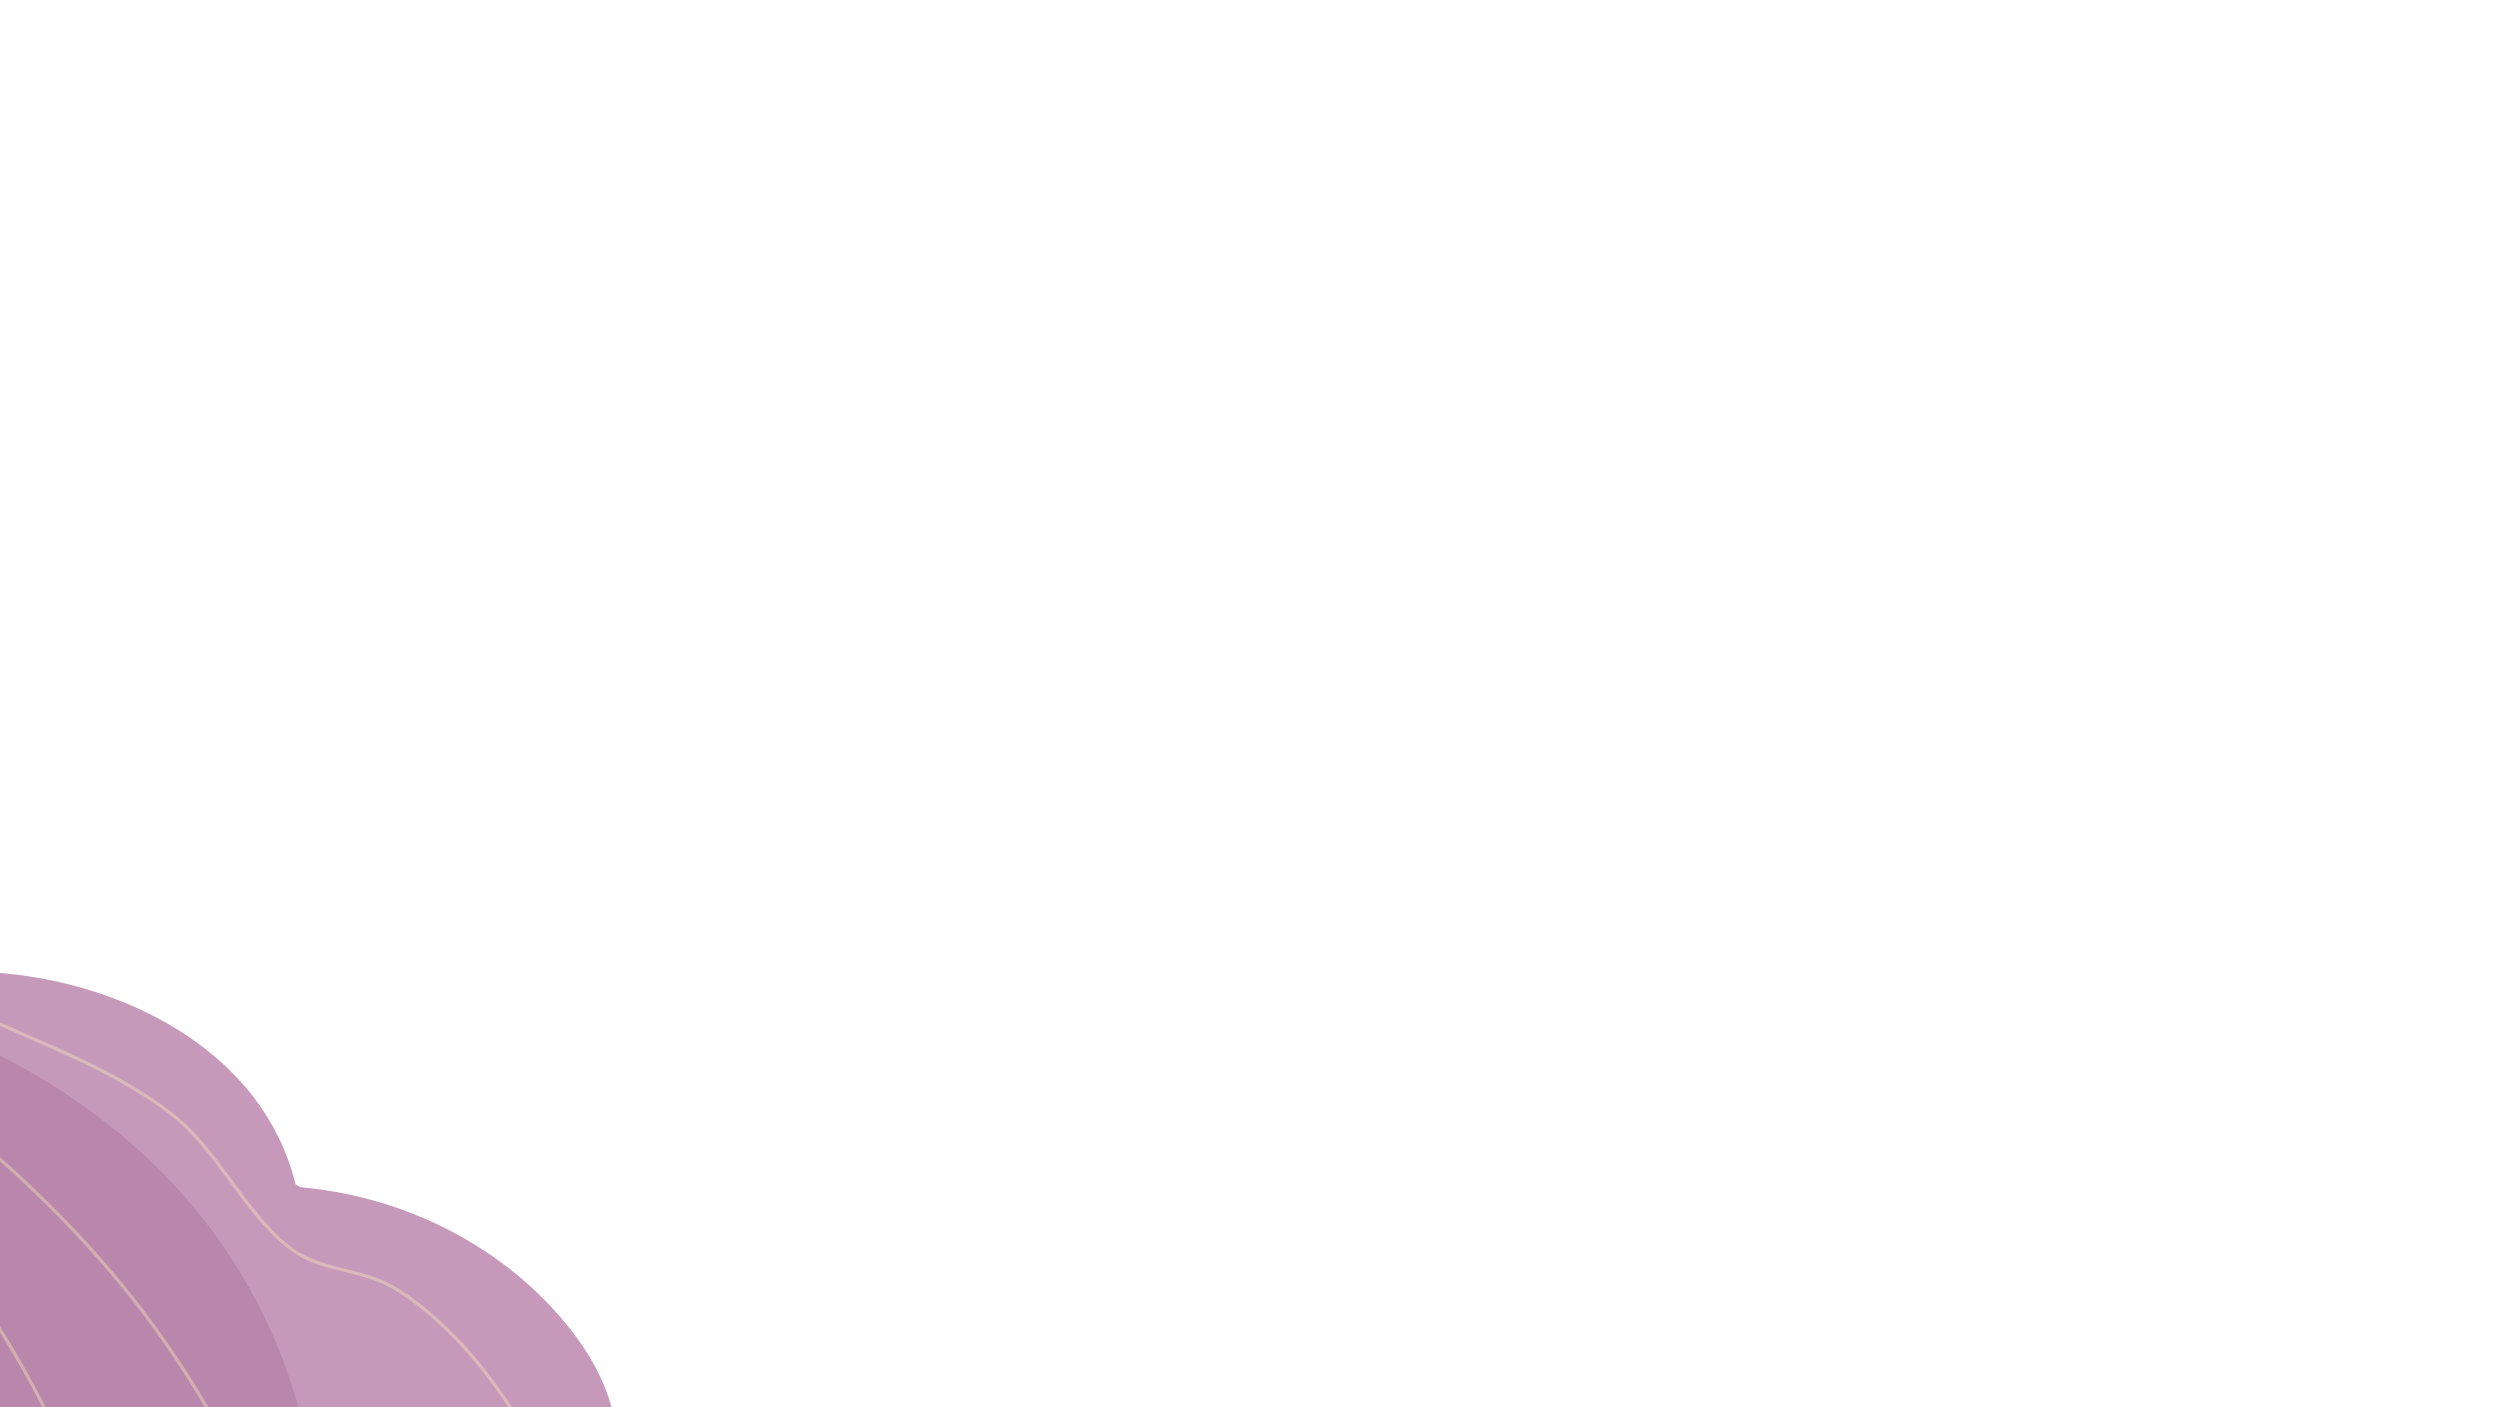
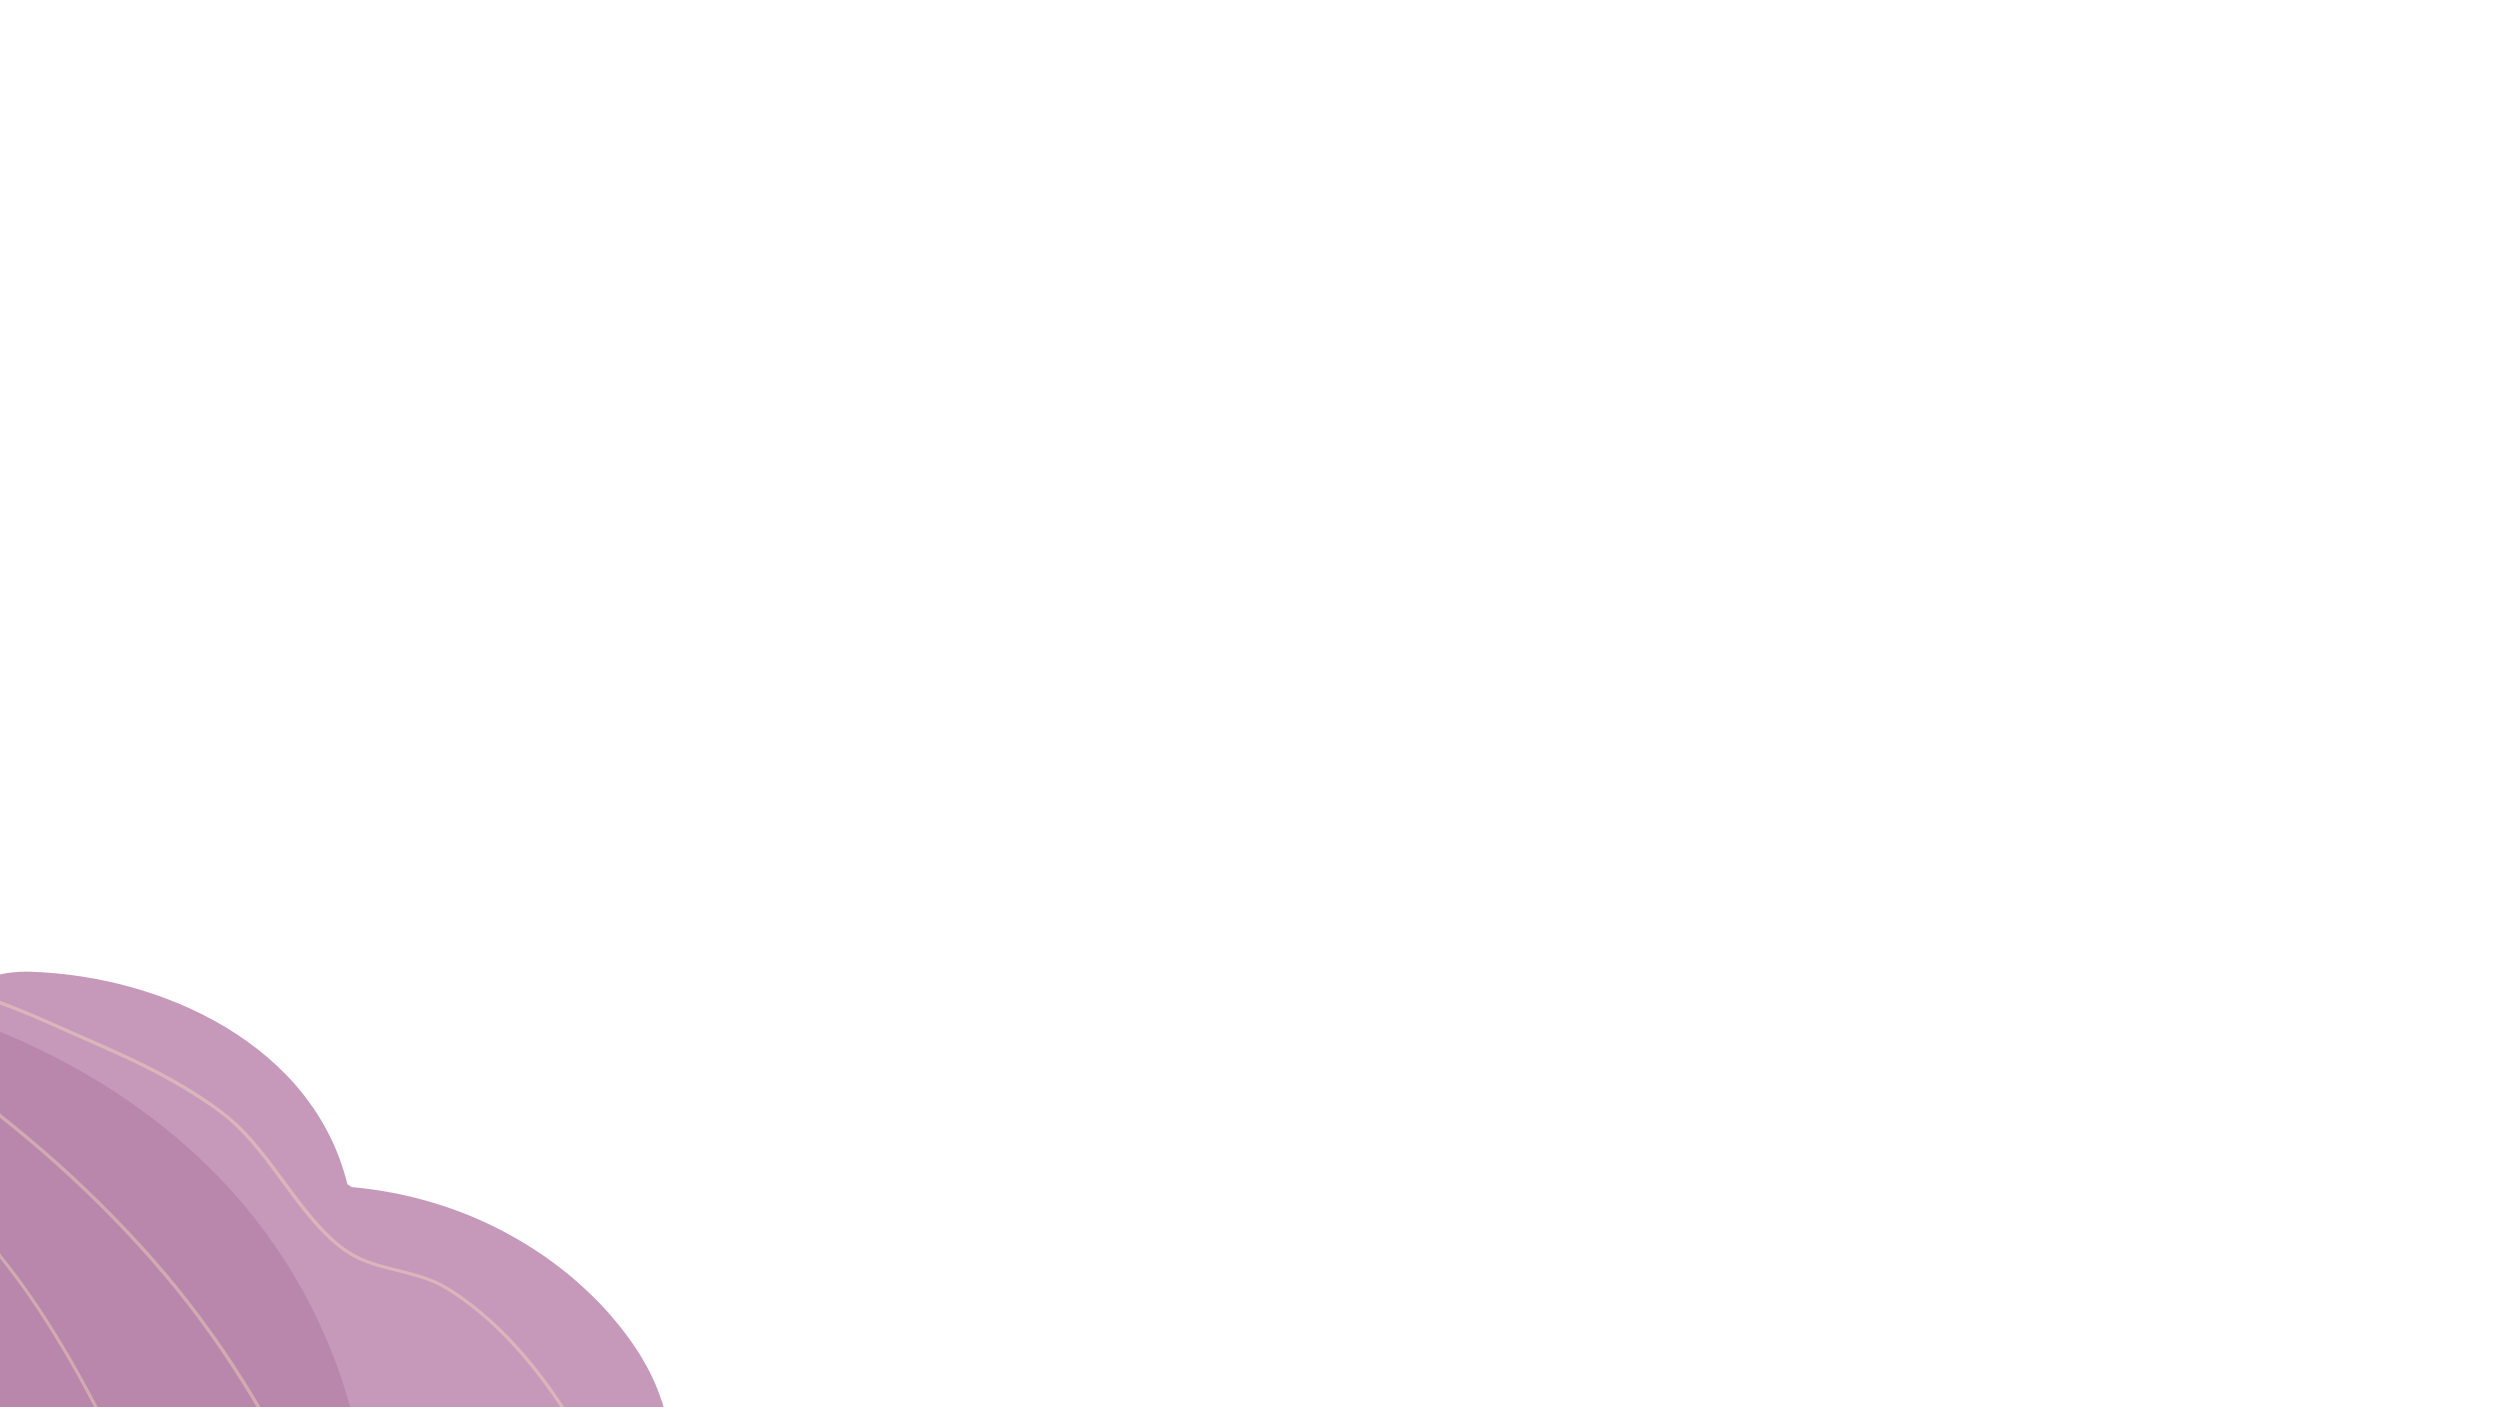
- <svg xmlns="http://www.w3.org/2000/svg" viewBox="0 0 1920 1080">
+ <svg xmlns="http://www.w3.org/2000/svg" id="Layer_1" version="1.1" viewBox="0 0 1920 1080">
  <defs>
    <style>
-       .cls-1 {
+       .st0 {
        fill: none;
      }

-       .cls-2, .cls-3 {
-         fill: #c699ba;
-       }
- 
-       .cls-3 {
+       .st1 {
        mix-blend-mode: multiply;
        opacity: .3;
      }

-       .cls-4 {
+       .st1, .st2 {
+         fill: #c699ba;
+       }
+ 
+       .st1, .st3 {
        isolation: isolate;
      }

-       .cls-5 {
+       .st4 {
        fill: #f7deba;
      }

-       .cls-6 {
-         opacity: .45;
+       .st5 {
+         opacity: .4;
      }

-       .cls-7 {
+       .st6 {
        clip-path: url(#clippath);
      }
    </style>
    <clipPath id="clippath">
-       <path class="cls-1" d="M468.35,1076.23c1.31,4.23,2.39,8.49,3.2,12.77H-177.36c-.4-2.22-.77-4.45-1.14-6.67-.4-2.34-.77-4.66-1.11-7-.34-2.18-.64-4.38-.91-6.57-.5-3.59-.94-7.19-1.31-10.78-.07-.59-.13-1.16-.2-1.75-.34-3.26-.64-6.5-.91-9.74-.27-3.24-.5-6.48-.74-9.74-.17-2.15-.3-4.3-.4-6.48-.57-10.59-.91-21.19-.87-31.81,0-1.99.03-4,.07-5.98.03-2.41.1-4.85.17-7.28.03-.64.07-1.28.1-1.92.07-2.22.17-4.45.3-6.67.17-2.81.34-5.6.54-8.42.1-1.68.24-3.33.4-5.01.13-1.68.3-3.36.47-5.01,0-.38.03-.76.1-1.13.1-.97.2-1.96.34-2.93,0-.33.03-.64.1-.95.17-1.42.34-2.86.5-4.28.87-6.93,1.98-13.83,3.33-20.72.3-1.66.64-3.31,1.01-4.97,1.38-6.62,2.99-13.24,4.84-19.82.17-.59.34-1.18.54-1.8.97-3.48,2.09-6.95,3.23-10.43,8-24.32,19.78-47.49,34.55-68.39,8.04-11.37,16.99-22.09,26.73-32.05,25.92-26.49,52.61-45.71,91.58-44.42,101.68,3.37,216.77,56.44,243.02,163.23l3.37,2.21c43.54,3.92,83.18,16.4,117.5,34.61.47.24.94.47,1.41.76,20.35,10.88,38.78,23.77,54.99,38.07.4.35.84.73,1.21,1.09,8.07,7.19,15.57,14.71,22.47,22.49.34.35.64.71.94,1.06,1.75,1.96,3.43,3.95,5.08,5.96,9.22,11.16,17.32,22.87,23.71,34.98.24.43.47.85.67,1.32,3.83,7.33,7.03,14.8,9.48,22.42.2.59.37,1.18.54,1.75Z" />
+       <path class="st0" d="M508.4,1076.2c1.3,4.2,2.4,8.5,3.2,12.8H-137.4c-.4-2.2-.8-4.4-1.1-6.7-.4-2.3-.8-4.7-1.1-7-.3-2.2-.6-4.4-.9-6.6-.5-3.6-.9-7.2-1.3-10.8,0-.6-.1-1.2-.2-1.8-.3-3.3-.6-6.5-.9-9.7s-.5-6.5-.7-9.7c-.2-2.2-.3-4.3-.4-6.5-.6-10.6-.9-21.2-.9-31.8,0-2,0-4,0-6,0-2.4.1-4.8.2-7.3,0-.6,0-1.3.1-1.9,0-2.2.2-4.5.3-6.7.2-2.8.3-5.6.5-8.4.1-1.7.2-3.3.4-5,.1-1.7.3-3.4.5-5,0-.4,0-.8.1-1.1.1-1,.2-2,.3-2.9,0-.3,0-.6.1-1,.2-1.4.3-2.9.5-4.3.9-6.9,2-13.8,3.3-20.7.3-1.7.6-3.3,1-5,1.4-6.6,3-13.2,4.8-19.8.2-.6.3-1.2.5-1.8,1-3.5,2.1-7,3.2-10.4,8-24.3,19.8-47.5,34.6-68.4,8-11.4,17-22.1,26.7-32,25.9-26.5,52.6-45.7,91.6-44.4,101.7,3.4,216.8,56.4,243,163.2l3.4,2.2c43.5,3.9,83.2,16.4,117.5,34.6.5.2.9.5,1.4.8,20.4,10.9,38.8,23.8,55,38.1.4.3.8.7,1.2,1.1,8.1,7.2,15.6,14.7,22.5,22.5.3.3.6.7.9,1.1,1.8,2,3.4,4,5.1,6,9.2,11.2,17.3,22.9,23.7,35,.2.4.5.8.7,1.3,3.8,7.3,7,14.8,9.5,22.4.2.6.4,1.2.5,1.8h0Z" />
    </clipPath>
  </defs>
-   <g class="cls-4">
-     <g id="Layer_1" data-name="Layer 1">
-       <g class="cls-7">
+   <g class="st3">
+     <g id="Layer_11" data-name="Layer_1">
+       <g class="st6">
        <g>
-           <path class="cls-2" d="M468.8,1076.21c1.31,4.23,2.39,8.49,3.2,12.77H-176.91c-.4-2.22-.77-4.45-1.14-6.67-.4-2.34-.77-4.66-1.11-7-.34-2.18-.64-4.38-.91-6.57-.5-3.59-.94-7.19-1.31-10.78-.07-.59-.13-1.16-.2-1.75-.34-3.26-.64-6.5-.91-9.74-.27-3.24-.5-6.48-.74-9.74-.17-2.15-.3-4.3-.4-6.48-.57-10.59-.91-21.19-.87-31.81,0-1.99.03-4,.07-5.98.03-2.41.1-4.85.17-7.28.03-.64.07-1.28.1-1.92.07-2.22.17-4.45.3-6.67.17-2.81.34-5.6.54-8.42.1-1.68.24-3.33.4-5.01.13-1.68.3-3.36.47-5.01,0-.38.03-.76.1-1.13.1-.97.2-1.96.34-2.93,0-.33.03-.64.1-.95.17-1.42.34-2.86.5-4.28.87-6.93,1.98-13.83,3.33-20.72.3-1.66.64-3.31,1.01-4.97,1.38-6.62,2.99-13.24,4.84-19.82.17-.59.34-1.18.54-1.8.97-3.48,2.09-6.95,3.23-10.43,8-24.32,19.78-47.49,34.55-68.39,8.04-11.37,16.99-22.09,26.73-32.05,25.92-26.49,52.61-45.71,91.58-44.42,101.68,3.37,216.77,56.44,243.02,163.23l3.37,2.21c43.54,3.92,83.18,16.4,117.5,34.61.47.24.94.47,1.41.76,20.35,10.88,38.78,23.77,54.99,38.07.4.35.84.73,1.21,1.09,8.07,7.19,15.57,14.71,22.47,22.49.34.35.64.71.94,1.06,1.75,1.96,3.43,3.95,5.08,5.96,9.22,11.16,17.32,22.87,23.71,34.98.24.43.47.85.67,1.32,3.83,7.33,7.03,14.8,9.48,22.42.2.59.37,1.18.54,1.75Z" />
-           <path class="cls-3" d="M230.07,1084.09c.44,1.63.87,3.26,1.28,4.9H-176.91c-.4-2.22-.77-4.45-1.14-6.67-.4-2.34-.77-4.66-1.11-7-.34-2.18-.64-4.38-.91-6.57-.5-3.59-.94-7.19-1.31-10.78-.07-.59-.13-1.16-.2-1.75-.34-3.26-.64-6.5-.91-9.74-.27-3.24-.5-6.48-.74-9.74-.17-2.15-.3-4.3-.4-6.48-.57-10.59-.91-21.19-.87-31.81,0-1.99.03-4,.07-5.98.03-2.41.1-4.85.17-7.28.03-.64.07-1.28.1-1.92.07-2.22.17-4.45.3-6.67.17-2.81.34-5.6.54-8.42.1-1.68.24-3.33.4-5.01.13-1.68.3-3.36.47-5.01,0-.38.03-.76.1-1.13.1-.97.2-1.96.34-2.93,0-.33.03-.64.1-.95.17-1.42.34-2.86.5-4.28.87-6.93,1.98-13.83,3.33-20.72.3-1.66.64-3.31,1.01-4.97,1.38-6.62,2.99-13.24,4.84-19.82.17-.59.34-1.18.54-1.8.97-3.48,2.09-6.95,3.23-10.43,14.06-42.16,39.39-83,78.4-116.47,30.41,9.1,59.33,20.62,86.34,34.15,6.12,3.03,12.14,6.17,18.06,9.44.47.24.91.5,1.38.78,5.15,2.79,10.19,5.7,15.17,8.73.47.24.94.52,1.38.8,19.84,11.92,38.44,24.95,55.6,38.83.4.31.81.64,1.18.95,15.98,13.01,30.74,26.77,44.09,41.12.37.35.71.71,1.01,1.09,2.83,3,5.55,6.05,8.24,9.13,8.04,9.25,15.57,18.66,22.57,28.28.3.38.61.78.84,1.18,30.14,41.53,50.79,86.31,63.54,132.29v.02c.27.87.54,1.75.74,2.65Z" />
-         </g>
-         <g class="cls-6">
-           <path class="cls-5" d="M-90.38,760.23c7.45-.61,15.01.77,22.24,2.47,9.16,2.15,18.12,5.08,26.96,8.28,17.67,6.4,34.86,14.02,52.02,21.67,20.83,9.29,41.85,18.12,62.23,28.38,11.48,5.78,22.76,11.97,33.67,18.78,10.34,6.46,20.72,13.31,29.92,21.35,15.32,13.38,27.4,30.1,39.44,46.35,11.94,16.13,23.82,32.83,38.88,46.25,6.82,6.08,14.33,11.33,22.75,14.93,10.92,4.67,22.61,7.01,34.06,9.95,5.84,1.5,11.64,3.15,17.28,5.3s11.3,5.06,16.54,8.43c10.36,6.65,20.1,14.23,29.26,22.45,18.52,16.63,34.53,35.8,48.81,56.14,14.85,21.14,28.24,43.64,37.97,67.63,2.3,5.67,4.37,11.43,6.17,17.27.47,1.53,2.89.88,2.41-.66-7.63-24.8-19.97-48.06-33.9-69.85s-28.67-41.27-46.15-59.25c-8.67-8.92-17.92-17.29-27.77-24.89s-19.99-14.65-31.5-19.21c-20.95-8.29-44.69-9.13-63.8-21.9-7.78-5.2-14.62-11.71-20.92-18.59-6.93-7.56-13.26-15.65-19.42-23.83-12.54-16.63-24.39-33.96-38.79-49.09-7.42-7.8-15.67-14.43-24.45-20.64-10.7-7.56-21.88-14.43-33.36-20.75-22.39-12.34-45.82-22.58-69.23-32.79-16.01-6.99-31.86-14.29-48.1-20.75-9.25-3.68-18.59-7.13-28.11-10.04-8.23-2.52-16.65-4.7-25.23-5.64-3.27-.36-6.58-.51-9.86-.24-1.59.13-1.61,2.63,0,2.5h0Z" />
-         </g>
-         <g class="cls-6">
-           <path class="cls-5" d="M-139.39,798.77c11.91-1.34,23.83,4.16,33.95,9.84,12.77,7.17,24.5,16.13,35.85,25.34,9.83,7.98,19.3,16.39,29.23,24.23,15.04,11.88,29.72,24.21,43.99,37,14.47,12.96,28.52,26.39,42.09,40.29,13.68,13.99,26.87,28.45,39.53,43.37,12.66,14.93,24.69,30.38,36.04,46.32,11.54,16.2,22.41,32.86,32.64,49.92,9.8,16.35,18.98,33.1,28.16,49.8,9.21,16.74,18.1,33.87,24.07,52.07,1.38,4.21,2.58,8.47,3.58,12.78.36,1.57,2.77.9,2.41-.66-4.26-18.53-12.34-36.01-21.1-52.79-4.41-8.46-9.07-16.78-13.72-25.1s-9.19-16.65-13.92-24.89c-9.95-17.32-20.56-34.26-31.84-50.75-11.16-16.33-22.98-32.22-35.48-47.56s-25.54-30.06-39.09-44.37-27.35-27.91-41.71-41.17c-14.28-13.18-28.99-25.9-44.08-38.15-5.68-4.61-11.47-9.09-17.09-13.78-5.01-4.17-9.97-8.4-14.98-12.57-11.34-9.44-22.91-18.71-35.35-26.67-10.69-6.84-22.65-13.42-35.46-14.93-2.57-.3-5.17-.35-7.74-.06-1.58.18-1.6,2.68,0,2.5h0Z" />
-         </g>
-         <g class="cls-6">
-           <path class="cls-5" d="M-172.05,829.18c8.19.4,15.74,5.9,21.83,10.91,8.39,6.9,15.81,14.96,22.89,23.18,6.72,7.8,13.1,15.88,19.56,23.9,7.21,8.96,15,17.41,22.63,26.01,10.45,11.77,20.83,23.6,30.92,35.67,10.18,12.18,20.08,24.6,29.43,37.42s17.96,25.96,26.23,39.41c8.18,13.3,15.95,26.84,23.37,40.59,7.48,13.87,14.59,27.94,21.36,42.16,6.82,14.32,13.3,28.79,19.48,43.39,1.53,3.62,3.05,7.25,4.54,10.88.6,1.47,3.02.82,2.41-.66-6.09-14.79-12.46-29.46-19.17-43.98s-13.69-28.78-21.08-42.9c-7.31-13.98-14.99-27.77-23.06-41.33-8.13-13.65-16.61-27.12-25.72-40.14-9.14-13.07-18.88-25.71-28.96-38.06-10.01-12.27-20.37-24.26-30.84-36.15-5.25-5.96-10.54-11.9-15.82-17.83-3.53-3.96-7.1-7.88-10.47-11.97-6.27-7.61-12.31-15.4-18.63-22.97-7.14-8.55-14.54-16.95-22.78-24.46-6.58-6-14.12-12.16-22.83-14.67-1.73-.5-3.51-.81-5.3-.9-1.61-.08-1.6,2.42,0,2.5h0Z" />
-         </g>
-         <g class="cls-6">
-           <path class="cls-5" d="M-233.55,890.68c8.19.4,15.74,5.9,21.83,10.91,8.39,6.9,15.81,14.96,22.89,23.18,6.72,7.8,13.1,15.88,19.56,23.9,7.21,8.96,15,17.41,22.63,26.01,10.45,11.77,20.83,23.6,30.92,35.67,10.18,12.18,20.08,24.6,29.43,37.42s17.96,25.96,26.23,39.41c8.18,13.3,15.95,26.84,23.37,40.59,7.48,13.87,14.59,27.94,21.36,42.16,6.82,14.32,13.3,28.79,19.48,43.39,1.53,3.62,3.05,7.25,4.54,10.88.6,1.47,3.02.82,2.41-.66-6.09-14.79-12.46-29.46-19.17-43.98s-13.69-28.78-21.08-42.9-14.99-27.77-23.06-41.33c-8.13-13.65-16.61-27.12-25.72-40.14s-18.88-25.71-28.96-38.06c-10.01-12.27-20.37-24.26-30.84-36.15-5.25-5.96-10.54-11.9-15.82-17.83-3.53-3.96-7.1-7.88-10.47-11.97-6.27-7.61-12.31-15.4-18.63-22.97-7.14-8.55-14.54-16.95-22.78-24.46-6.58-6-14.12-12.16-22.83-14.67-1.73-.5-3.51-.81-5.3-.9-1.61-.08-1.6,2.42,0,2.5h0Z" />
+           <g>
+             <path class="st2" d="M508.8,1076.2c1.3,4.2,2.4,8.5,3.2,12.8H-136.9c-.4-2.2-.8-4.4-1.1-6.7-.4-2.3-.8-4.7-1.1-7-.3-2.2-.6-4.4-.9-6.6-.5-3.6-.9-7.2-1.3-10.8,0-.6-.1-1.2-.2-1.8-.3-3.3-.6-6.5-.9-9.7s-.5-6.5-.7-9.7c-.2-2.2-.3-4.3-.4-6.5-.6-10.6-.9-21.2-.9-31.8,0-2,0-4,0-6,0-2.4.1-4.8.2-7.3,0-.6,0-1.3.1-1.9,0-2.2.2-4.5.3-6.7.2-2.8.3-5.6.5-8.4.1-1.7.2-3.3.4-5,.1-1.7.3-3.4.5-5,0-.4,0-.8.1-1.1.1-1,.2-2,.3-2.9,0-.3,0-.6.1-1,.2-1.4.3-2.9.5-4.3.9-6.9,2-13.8,3.3-20.7.3-1.7.6-3.3,1-5,1.4-6.6,3-13.2,4.8-19.8.2-.6.3-1.2.5-1.8,1-3.5,2.1-7,3.2-10.4,8-24.3,19.8-47.5,34.6-68.4,8-11.4,17-22.1,26.7-32,25.9-26.5,52.6-45.7,91.6-44.4,101.7,3.4,216.8,56.4,243,163.2l3.4,2.2c43.5,3.9,83.2,16.4,117.5,34.6.5.2.9.5,1.4.8,20.4,10.9,38.8,23.8,55,38.1.4.3.8.7,1.2,1.1,8.1,7.2,15.6,14.7,22.5,22.5.3.3.6.7.9,1.1,1.8,2,3.4,4,5.1,6,9.2,11.2,17.3,22.9,23.7,35,.2.4.5.8.7,1.3,3.8,7.3,7,14.8,9.5,22.4.2.6.4,1.2.5,1.8h0Z" />
+             <path class="st1" d="M270.1,1084.1c.4,1.6.9,3.3,1.3,4.9H-136.9c-.4-2.2-.8-4.4-1.1-6.7-.4-2.3-.8-4.7-1.1-7-.3-2.2-.6-4.4-.9-6.6-.5-3.6-.9-7.2-1.3-10.8,0-.6-.1-1.2-.2-1.8-.3-3.3-.6-6.5-.9-9.7s-.5-6.5-.7-9.7c-.2-2.2-.3-4.3-.4-6.5-.6-10.6-.9-21.2-.9-31.8,0-2,0-4,0-6,0-2.4.1-4.8.2-7.3,0-.6,0-1.3.1-1.9,0-2.2.2-4.5.3-6.7.2-2.8.3-5.6.5-8.4.1-1.7.2-3.3.4-5,.1-1.7.3-3.4.5-5,0-.4,0-.8.1-1.1.1-1,.2-2,.3-2.9,0-.3,0-.6.1-1,.2-1.4.3-2.9.5-4.3.9-6.9,2-13.8,3.3-20.7.3-1.7.6-3.3,1-5,1.4-6.6,3-13.2,4.8-19.8.2-.6.3-1.2.5-1.8,1-3.5,2.1-7,3.2-10.4,14.1-42.2,39.4-83,78.4-116.5,30.4,9.1,59.3,20.6,86.3,34.2,6.1,3,12.1,6.2,18.1,9.4.5.2.9.5,1.4.8,5.2,2.8,10.2,5.7,15.2,8.7.5.2.9.5,1.4.8,19.8,11.9,38.4,25,55.6,38.8.4.3.8.6,1.2,1,16,13,30.7,26.8,44.1,41.1.4.3.7.7,1,1.1,2.8,3,5.6,6,8.2,9.1,8,9.2,15.6,18.7,22.6,28.3.3.4.6.8.8,1.2,30.1,41.5,50.8,86.3,63.5,132.3h0c.3.9.5,1.8.7,2.7h0Z" />
+           </g>
+           <g class="st5">
+             <path class="st4" d="M-50.4,760.2c7.4-.6,15,.8,22.2,2.5,9.2,2.2,18.1,5.1,27,8.3,17.7,6.4,34.9,14,52,21.7,20.8,9.3,41.8,18.1,62.2,28.4,11.5,5.8,22.8,12,33.7,18.8,10.3,6.5,20.7,13.3,29.9,21.3,15.3,13.4,27.4,30.1,39.4,46.3,11.9,16.1,23.8,32.8,38.9,46.2,6.8,6.1,14.3,11.3,22.8,14.9,10.9,4.7,22.6,7,34.1,10,5.8,1.5,11.6,3.2,17.3,5.3s11.3,5.1,16.5,8.4c10.4,6.7,20.1,14.2,29.3,22.5,18.5,16.6,34.5,35.8,48.8,56.1,14.9,21.1,28.2,43.6,38,67.6,2.3,5.7,4.4,11.4,6.2,17.3.5,1.5,2.9.9,2.4-.7-7.6-24.8-20-48.1-33.9-69.8s-28.7-41.3-46.1-59.2c-8.7-8.9-17.9-17.3-27.8-24.9s-20-14.7-31.5-19.2c-21-8.3-44.7-9.1-63.8-21.9-7.8-5.2-14.6-11.7-20.9-18.6-6.9-7.6-13.3-15.7-19.4-23.8-12.5-16.6-24.4-34-38.8-49.1-7.4-7.8-15.7-14.4-24.4-20.6-10.7-7.6-21.9-14.4-33.4-20.8-22.4-12.3-45.8-22.6-69.2-32.8-16-7-31.9-14.3-48.1-20.8-9.2-3.7-18.6-7.1-28.1-10-8.2-2.5-16.7-4.7-25.2-5.6-3.3-.4-6.6-.5-9.9-.2-1.6.1-1.6,2.6,0,2.5h0Z" />
+           </g>
+           <g class="st5">
+             <path class="st4" d="M-99.4,798.8c11.9-1.3,23.8,4.2,33.9,9.8,12.8,7.2,24.5,16.1,35.8,25.3,9.8,8,19.3,16.4,29.2,24.2,15,11.9,29.7,24.2,44,37,14.5,13,28.5,26.4,42.1,40.3,13.7,14,26.9,28.5,39.5,43.4,12.7,14.9,24.7,30.4,36,46.3,11.5,16.2,22.4,32.9,32.6,49.9,9.8,16.3,19,33.1,28.2,49.8,9.2,16.7,18.1,33.9,24.1,52.1,1.4,4.2,2.6,8.5,3.6,12.8.4,1.6,2.8.9,2.4-.7-4.3-18.5-12.3-36-21.1-52.8-4.4-8.5-9.1-16.8-13.7-25.1s-9.2-16.7-13.9-24.9c-9.9-17.3-20.6-34.3-31.8-50.8-11.2-16.3-23-32.2-35.5-47.6s-25.5-30.1-39.1-44.4-27.4-27.9-41.7-41.2c-14.3-13.2-29-25.9-44.1-38.2-5.7-4.6-11.5-9.1-17.1-13.8-5-4.2-10-8.4-15-12.6-11.3-9.4-22.9-18.7-35.4-26.7-10.7-6.8-22.7-13.4-35.5-14.9-2.6-.3-5.2-.3-7.7,0-1.6.2-1.6,2.7,0,2.5h0Z" />
+           </g>
+           <g class="st5">
+             <path class="st4" d="M-132.1,829.2c8.2.4,15.7,5.9,21.8,10.9,8.4,6.9,15.8,15,22.9,23.2,6.7,7.8,13.1,15.9,19.6,23.9,7.2,9,15,17.4,22.6,26,10.4,11.8,20.8,23.6,30.9,35.7,10.2,12.2,20.1,24.6,29.4,37.4s18,26,26.2,39.4c8.2,13.3,16,26.8,23.4,40.6,7.5,13.9,14.6,27.9,21.4,42.2,6.8,14.3,13.3,28.8,19.5,43.4,1.5,3.6,3.1,7.2,4.5,10.9.6,1.5,3,.8,2.4-.7-6.1-14.8-12.5-29.5-19.2-44s-13.7-28.8-21.1-42.9c-7.3-14-15-27.8-23.1-41.3-8.1-13.7-16.6-27.1-25.7-40.1-9.1-13.1-18.9-25.7-29-38.1-10-12.3-20.4-24.3-30.8-36.2-5.2-6-10.5-11.9-15.8-17.8-3.5-4-7.1-7.9-10.5-12-6.3-7.6-12.3-15.4-18.6-23-7.1-8.5-14.5-17-22.8-24.5-6.6-6-14.1-12.2-22.8-14.7-1.7-.5-3.5-.8-5.3-.9-1.6,0-1.6,2.4,0,2.5h0Z" />
+           </g>
+           <g class="st5">
+             <path class="st4" d="M-193.6,890.7c8.2.4,15.7,5.9,21.8,10.9,8.4,6.9,15.8,15,22.9,23.2,6.7,7.8,13.1,15.9,19.6,23.9,7.2,9,15,17.4,22.6,26,10.4,11.8,20.8,23.6,30.9,35.7,10.2,12.2,20.1,24.6,29.4,37.4s18,26,26.2,39.4c8.2,13.3,16,26.8,23.4,40.6,7.5,13.9,14.6,27.9,21.4,42.2,6.8,14.3,13.3,28.8,19.5,43.4,1.5,3.6,3.1,7.2,4.5,10.9.6,1.5,3,.8,2.4-.7-6.1-14.8-12.5-29.5-19.2-44s-13.7-28.8-21.1-42.9-15-27.8-23.1-41.3c-8.1-13.7-16.6-27.1-25.7-40.1s-18.9-25.7-29-38.1c-10-12.3-20.4-24.3-30.8-36.2-5.2-6-10.5-11.9-15.8-17.8-3.5-4-7.1-7.9-10.5-12-6.3-7.6-12.3-15.4-18.6-23-7.1-8.5-14.5-17-22.8-24.5-6.6-6-14.1-12.2-22.8-14.7-1.7-.5-3.5-.8-5.3-.9-1.6,0-1.6,2.4,0,2.5h0Z" />
+           </g>
        </g>
      </g>
    </g>
  </g>
</svg>
